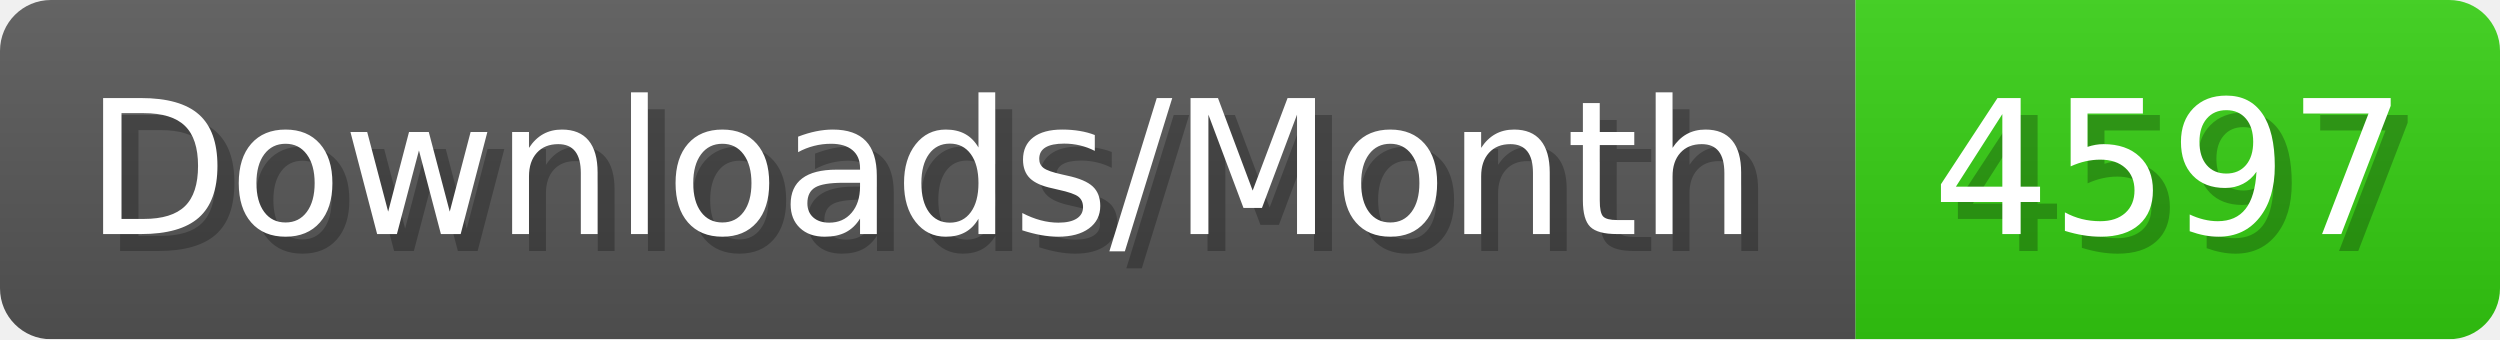
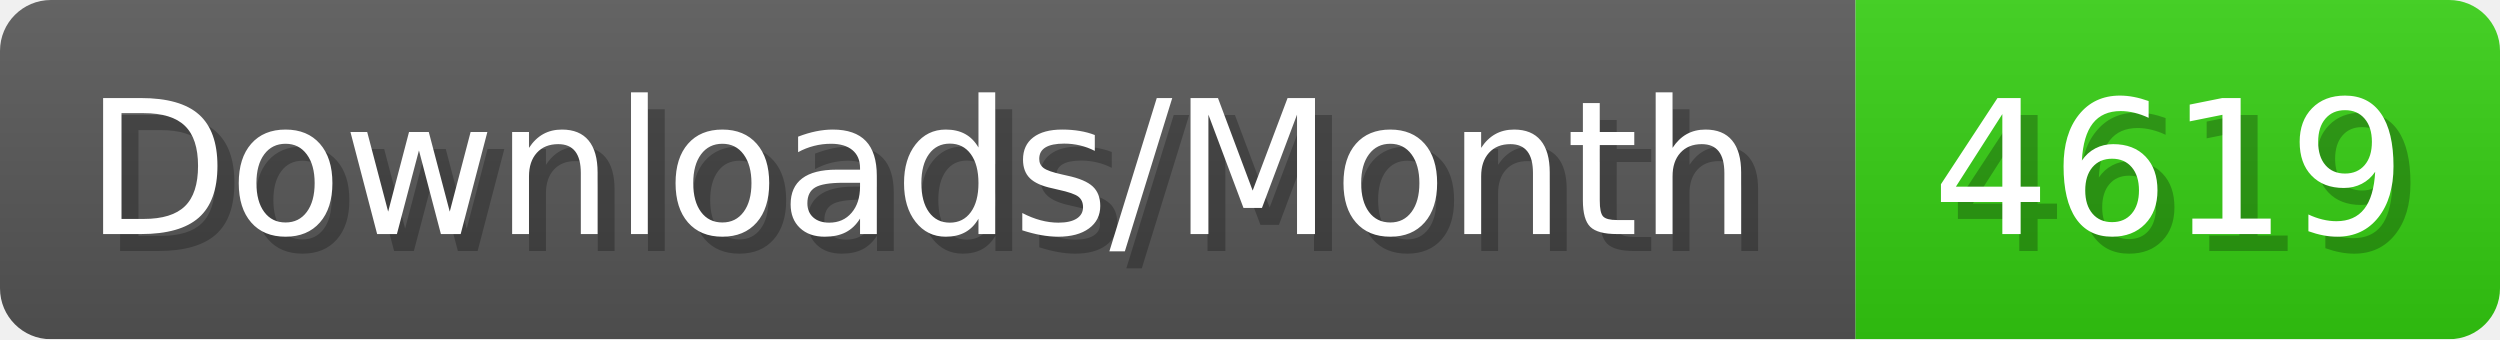
- <svg xmlns="http://www.w3.org/2000/svg" width="147.4" height="20" viewBox="0 0 1474 200" role="img" aria-label="Downloads/Month: 4597">
+ <svg xmlns="http://www.w3.org/2000/svg" width="147.4" height="20" viewBox="0 0 1474 200" role="img" aria-label="Downloads/Month: 4619">
  <linearGradient id="YlXUI" x2="0" y2="100%">
    <stop offset="0" stop-opacity=".1" stop-color="#EEE" />
    <stop offset="1" stop-opacity=".1" />
  </linearGradient>
  <mask id="JHhop">
    <rect width="1474" height="200" rx="30" fill="#FFF" />
  </mask>
  <g mask="url(#JHhop)">
    <rect width="1094" height="200" fill="#555" />
    <rect width="380" height="200" fill="#3C1" x="1094" />
    <rect width="1474" height="200" fill="url(#YlXUI)" />
  </g>
  <g aria-hidden="true" fill="#fff" text-anchor="start" font-family="Verdana,DejaVu Sans,sans-serif" font-size="110">
    <text x="60" y="148" textLength="994" fill="#000" opacity="0.25">Downloads/Month</text>
    <text x="50" y="138" textLength="994">Downloads/Month</text>
-     <text x="1149" y="148" textLength="280" fill="#000" opacity="0.25">4597</text>
-     <text x="1139" y="138" textLength="280">4597</text>
+     <text x="1149" y="148" textLength="280" fill="#000" opacity="0.25">4619</text>
+     <text x="1139" y="138" textLength="280">4619</text>
  </g>
</svg>
